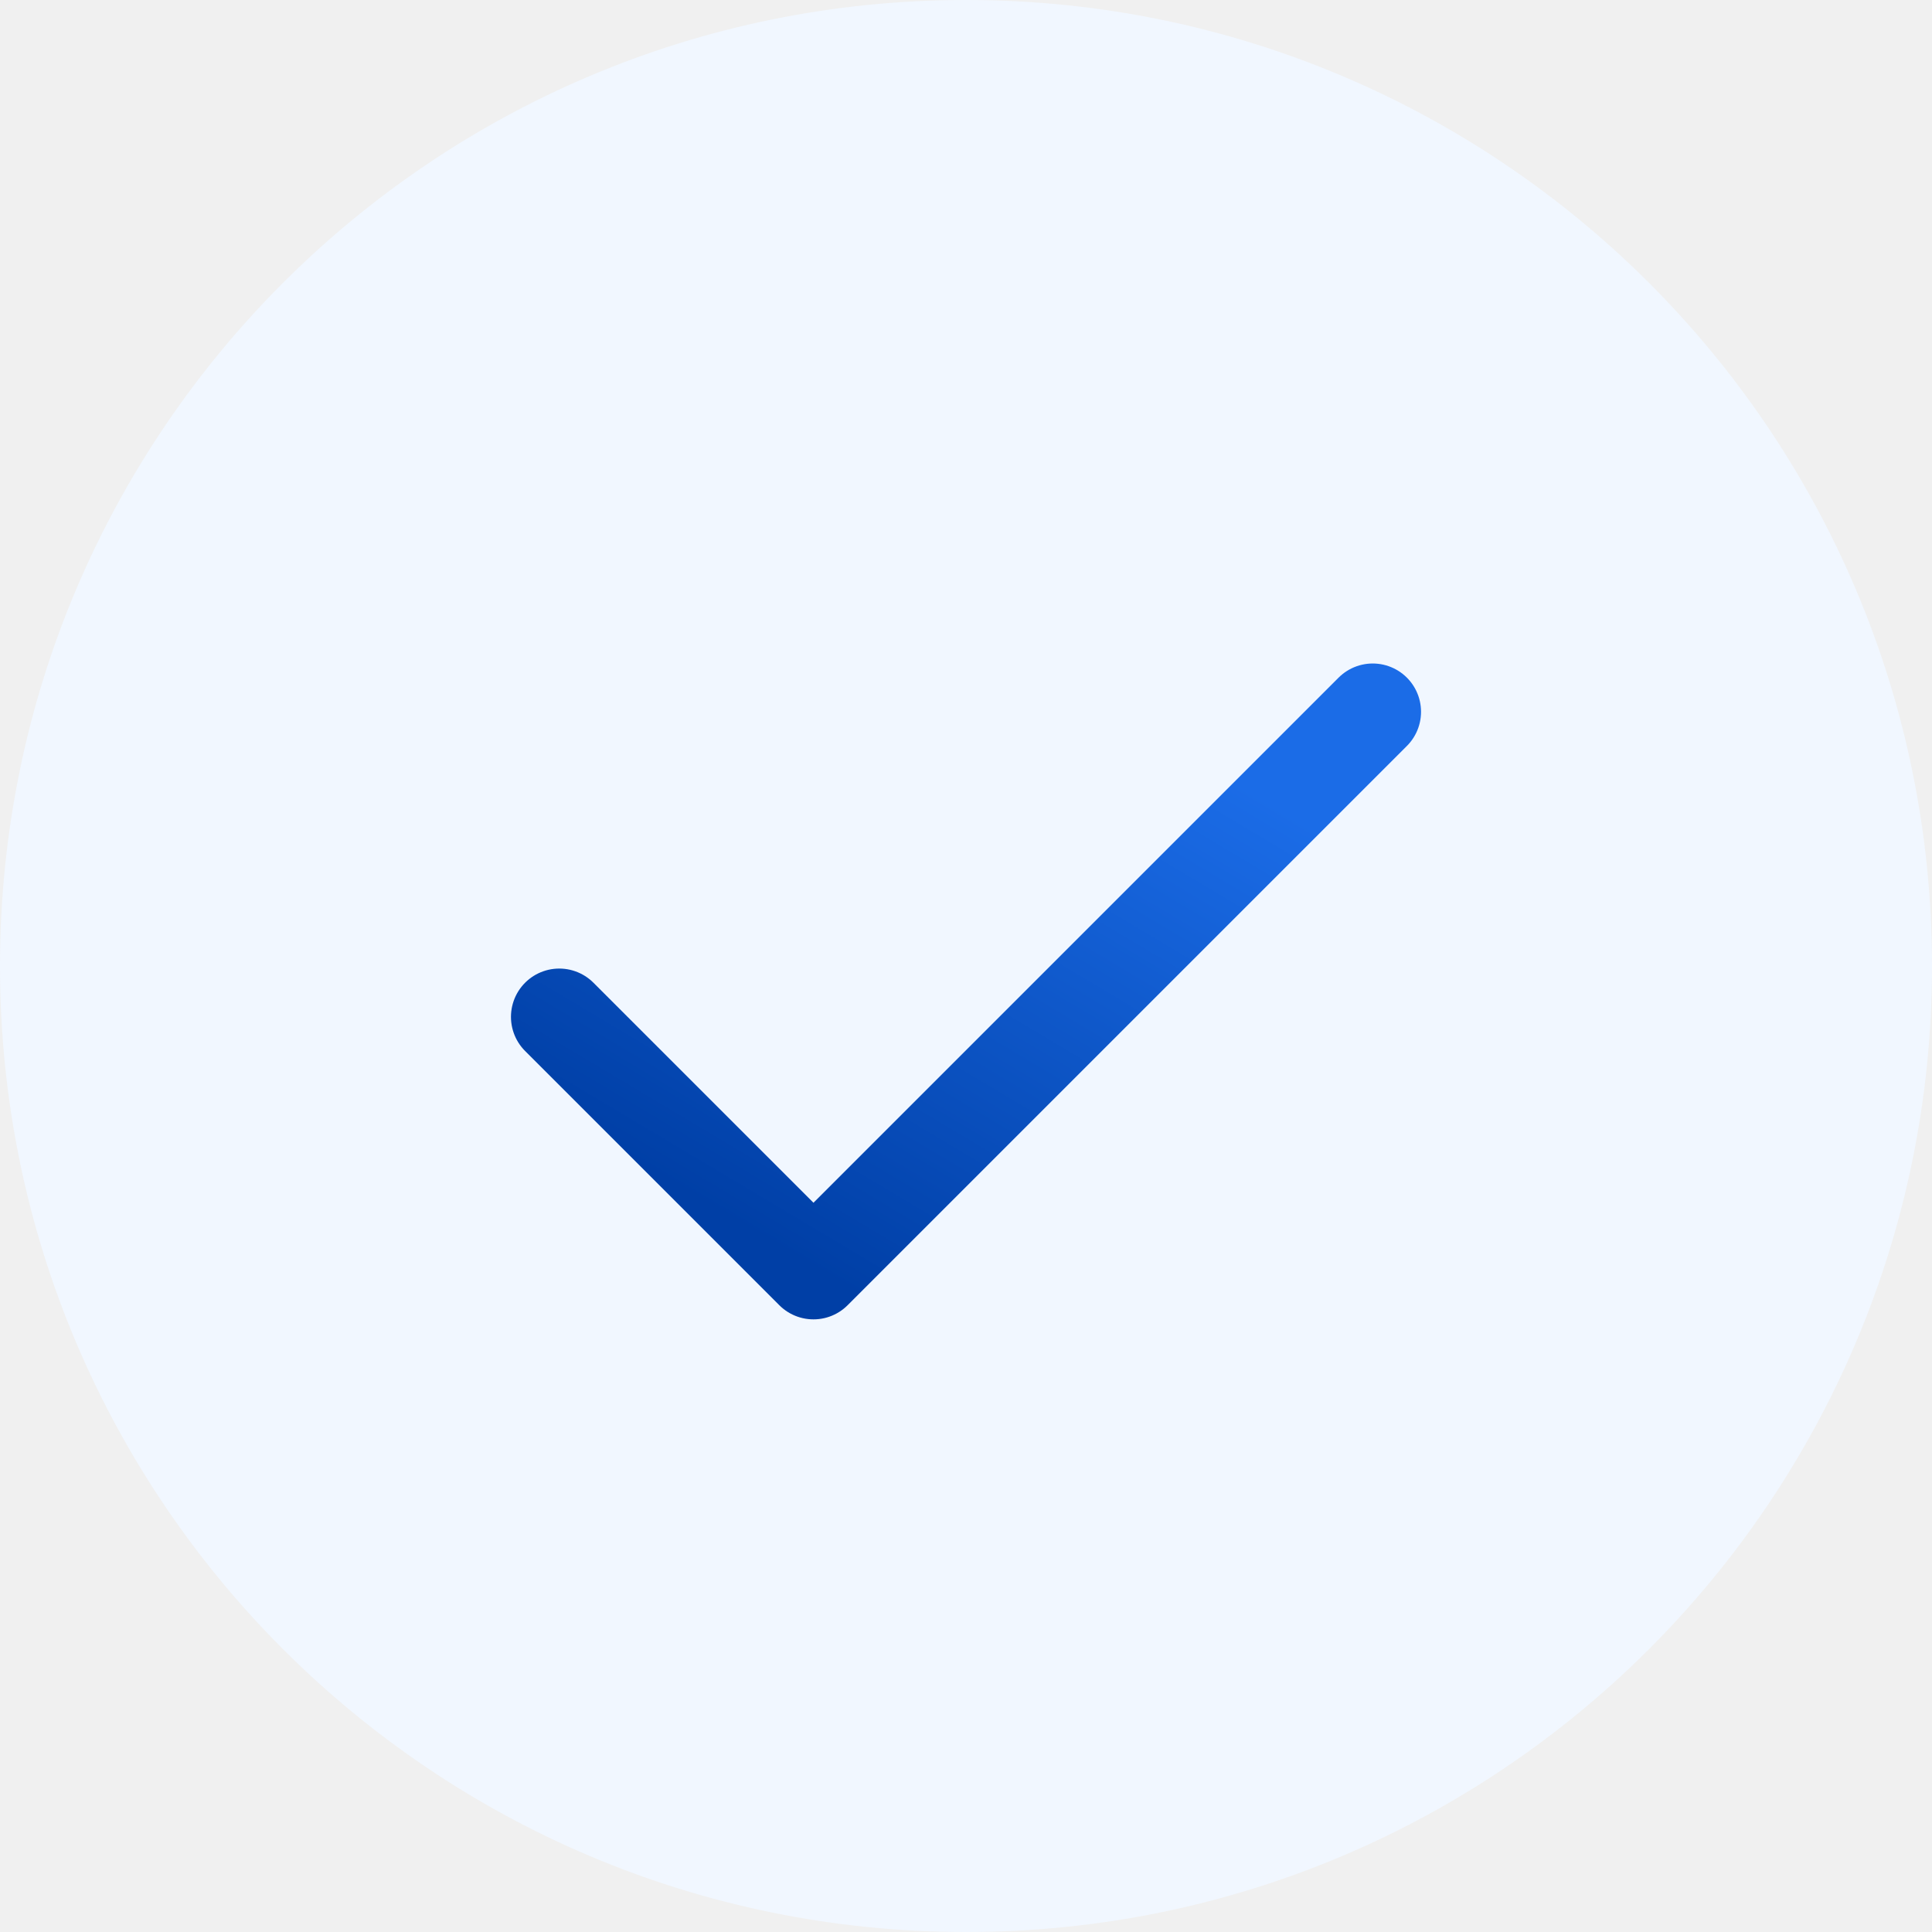
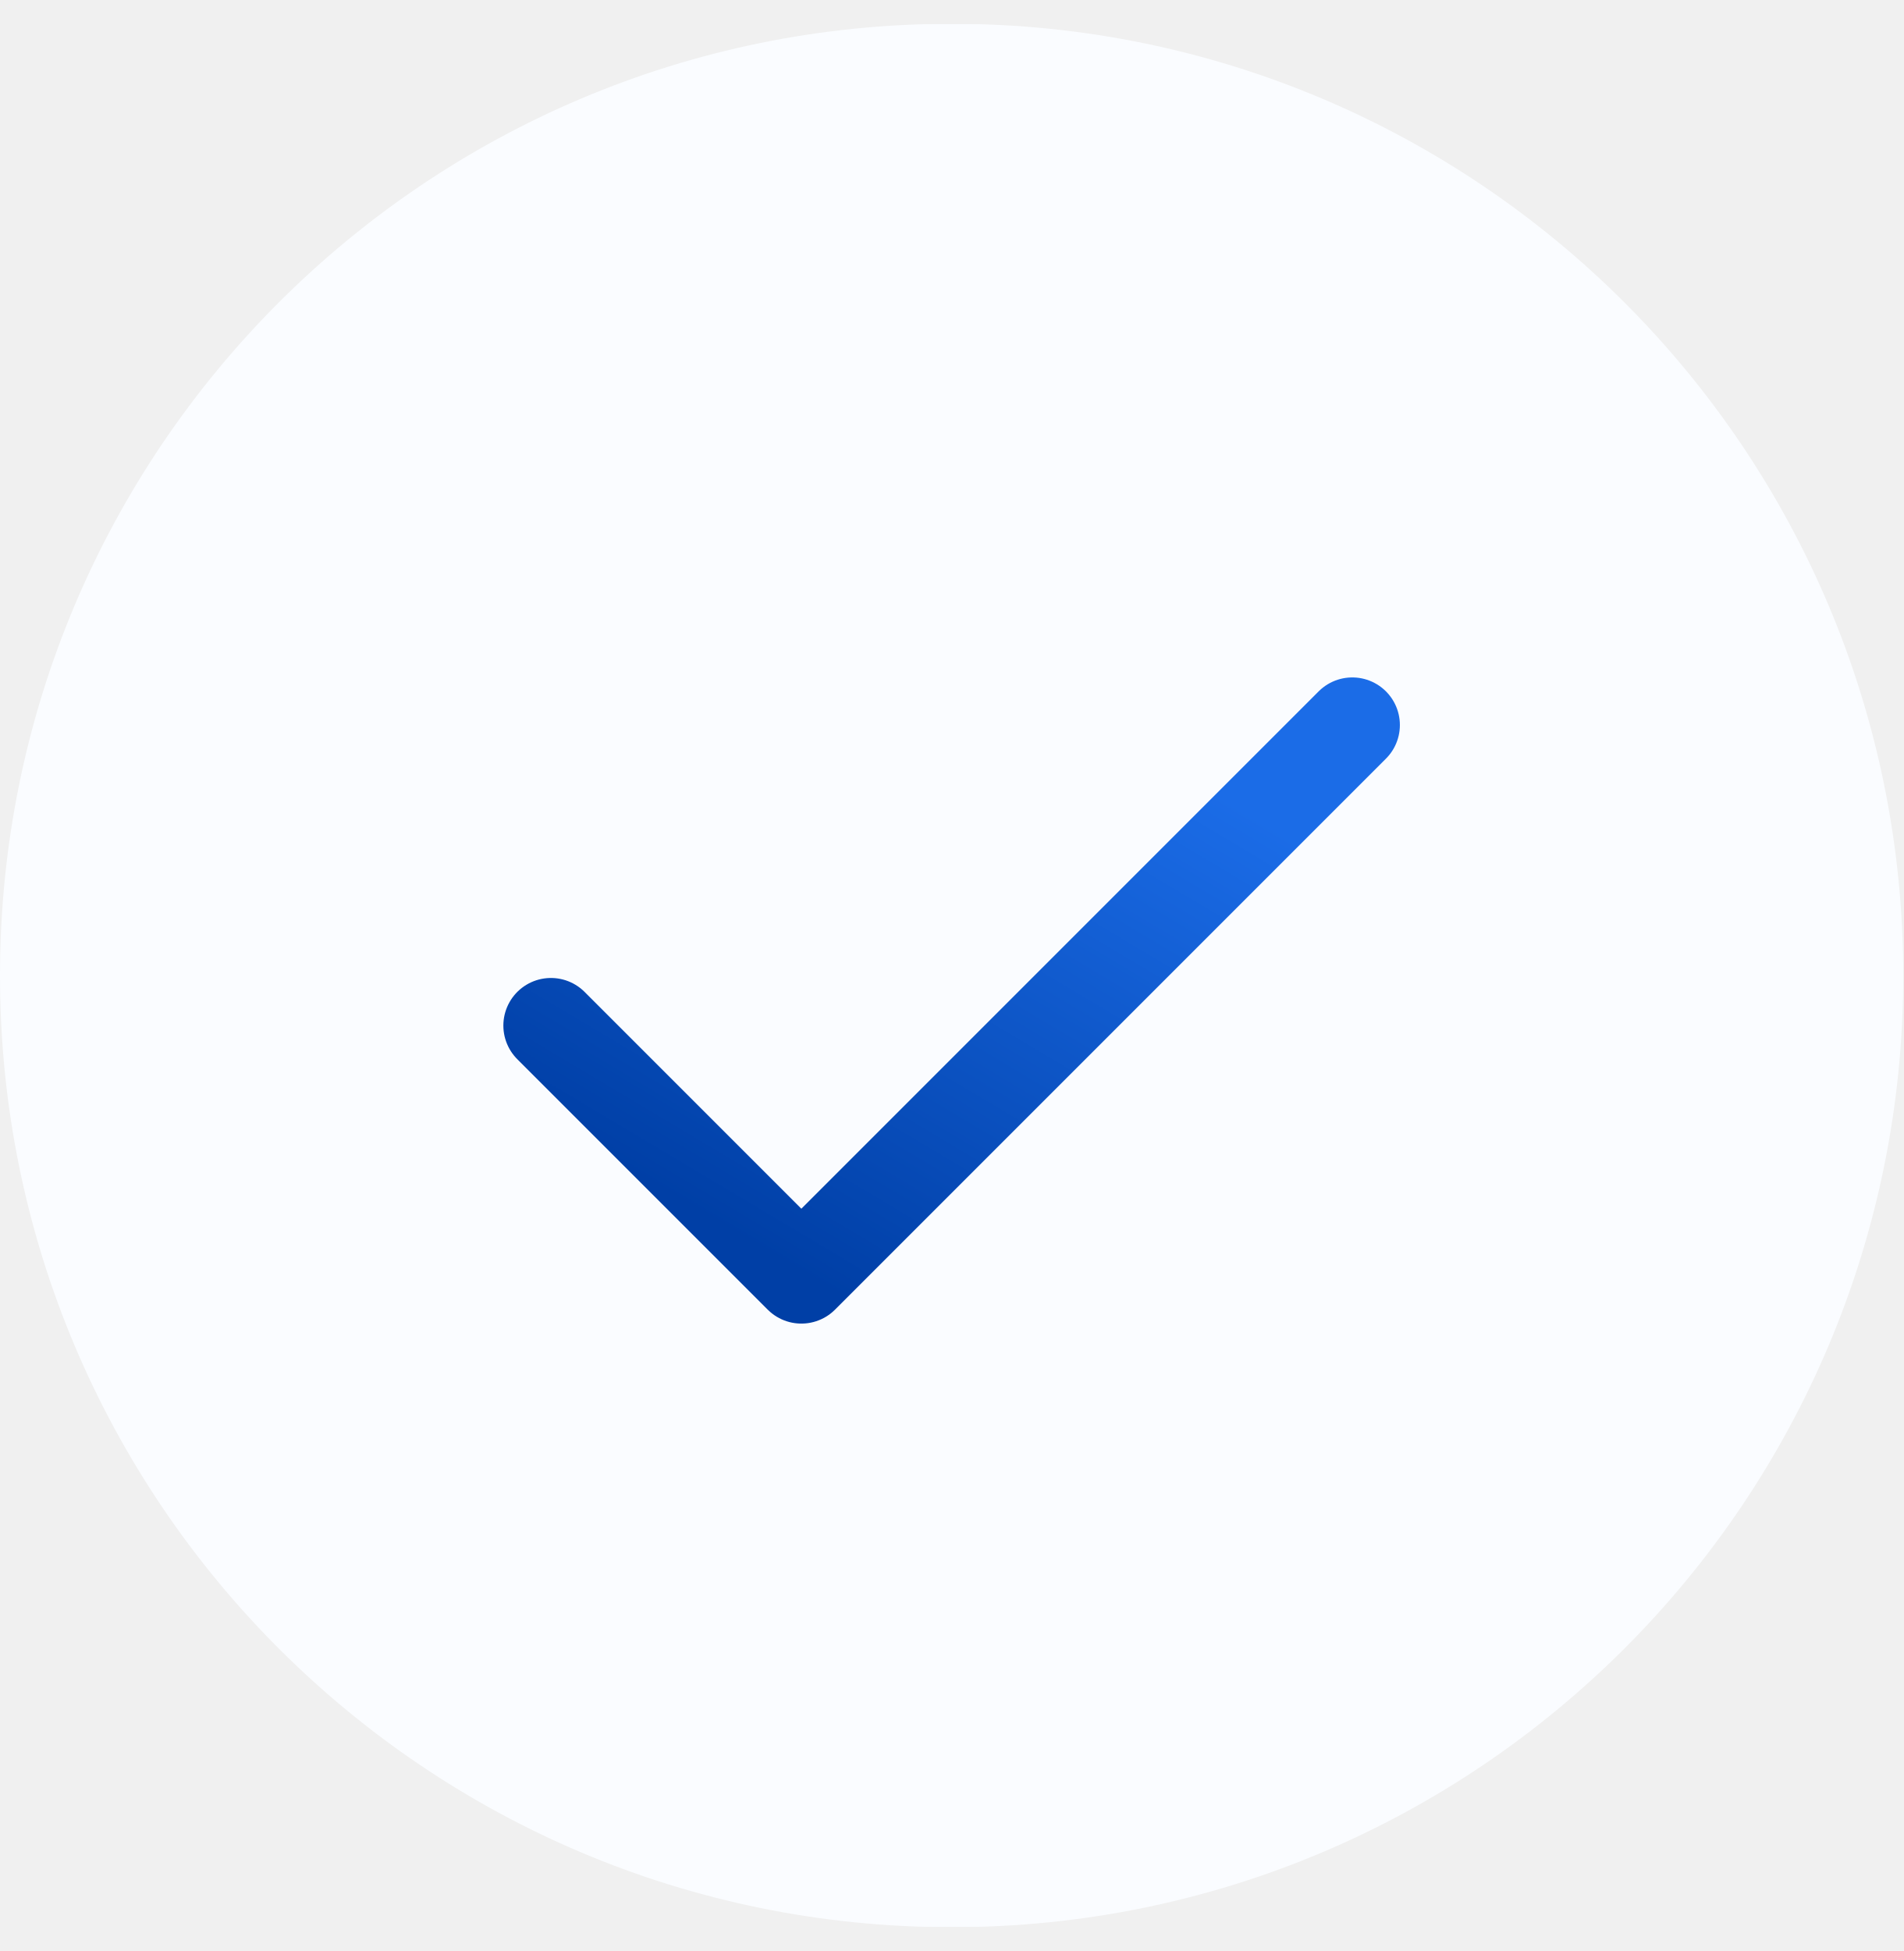
- <svg xmlns="http://www.w3.org/2000/svg" width="40" height="40" viewBox="0 0 40 40" fill="none">
-   <g clip-path="url(#clip0_37_195)">
-     <path d="M20 40C31.046 40 40 31.046 40 20C40 8.954 31.046 0 20 0C8.954 0 0 8.954 0 20C0 31.046 8.954 40 20 40Z" fill="#F1F7FF" />
-     <path d="M28.421 14.737L16.842 26.316L11.579 21.053" stroke="url(#paint0_linear_37_195)" stroke-width="2" stroke-linecap="round" stroke-linejoin="round" />
+ <svg xmlns="http://www.w3.org/2000/svg" width="40" height="41" viewBox="0 0 40 41" fill="none">
+   <g clip-path="url(#clip0_80_271)">
+     <mask id="mask0_80_271" style="mask-type:luminance" maskUnits="userSpaceOnUse" x="0" y="0" width="40" height="41">
+       <path d="M40 0.5H0V40.5H40V0.5Z" fill="white" />
+     </mask>
+     <g mask="url(#mask0_80_271)">
+       <path d="M20 40.5C31.046 40.5 40 31.546 40 20.5C40 9.454 31.046 0.5 20 0.5C8.954 0.5 0 9.454 0 20.5C0 31.546 8.954 40.5 20 40.5Z" fill="#FAFCFF" />
+       <path d="M28.421 15.236L16.842 26.815L11.579 21.552" stroke="url(#paint0_linear_80_271)" stroke-width="2" stroke-linecap="round" stroke-linejoin="round" />
+     </g>
  </g>
  <defs>
-     <linearGradient id="paint0_linear_37_195" x1="25.811" y1="16.3" x2="19.07" y2="27.601" gradientUnits="userSpaceOnUse">
+     <linearGradient id="paint0_linear_80_271" x1="25.811" y1="16.799" x2="19.07" y2="28.101" gradientUnits="userSpaceOnUse">
      <stop stop-color="#1B6CE7" />
      <stop offset="1" stop-color="#003FA6" />
    </linearGradient>
-     <clipPath id="clip0_37_195">
-       <rect width="40" height="40" fill="white" />
+     <clipPath id="clip0_80_271">
+       <rect width="40" height="40" fill="white" transform="translate(0 0.5)" />
    </clipPath>
  </defs>
</svg>
